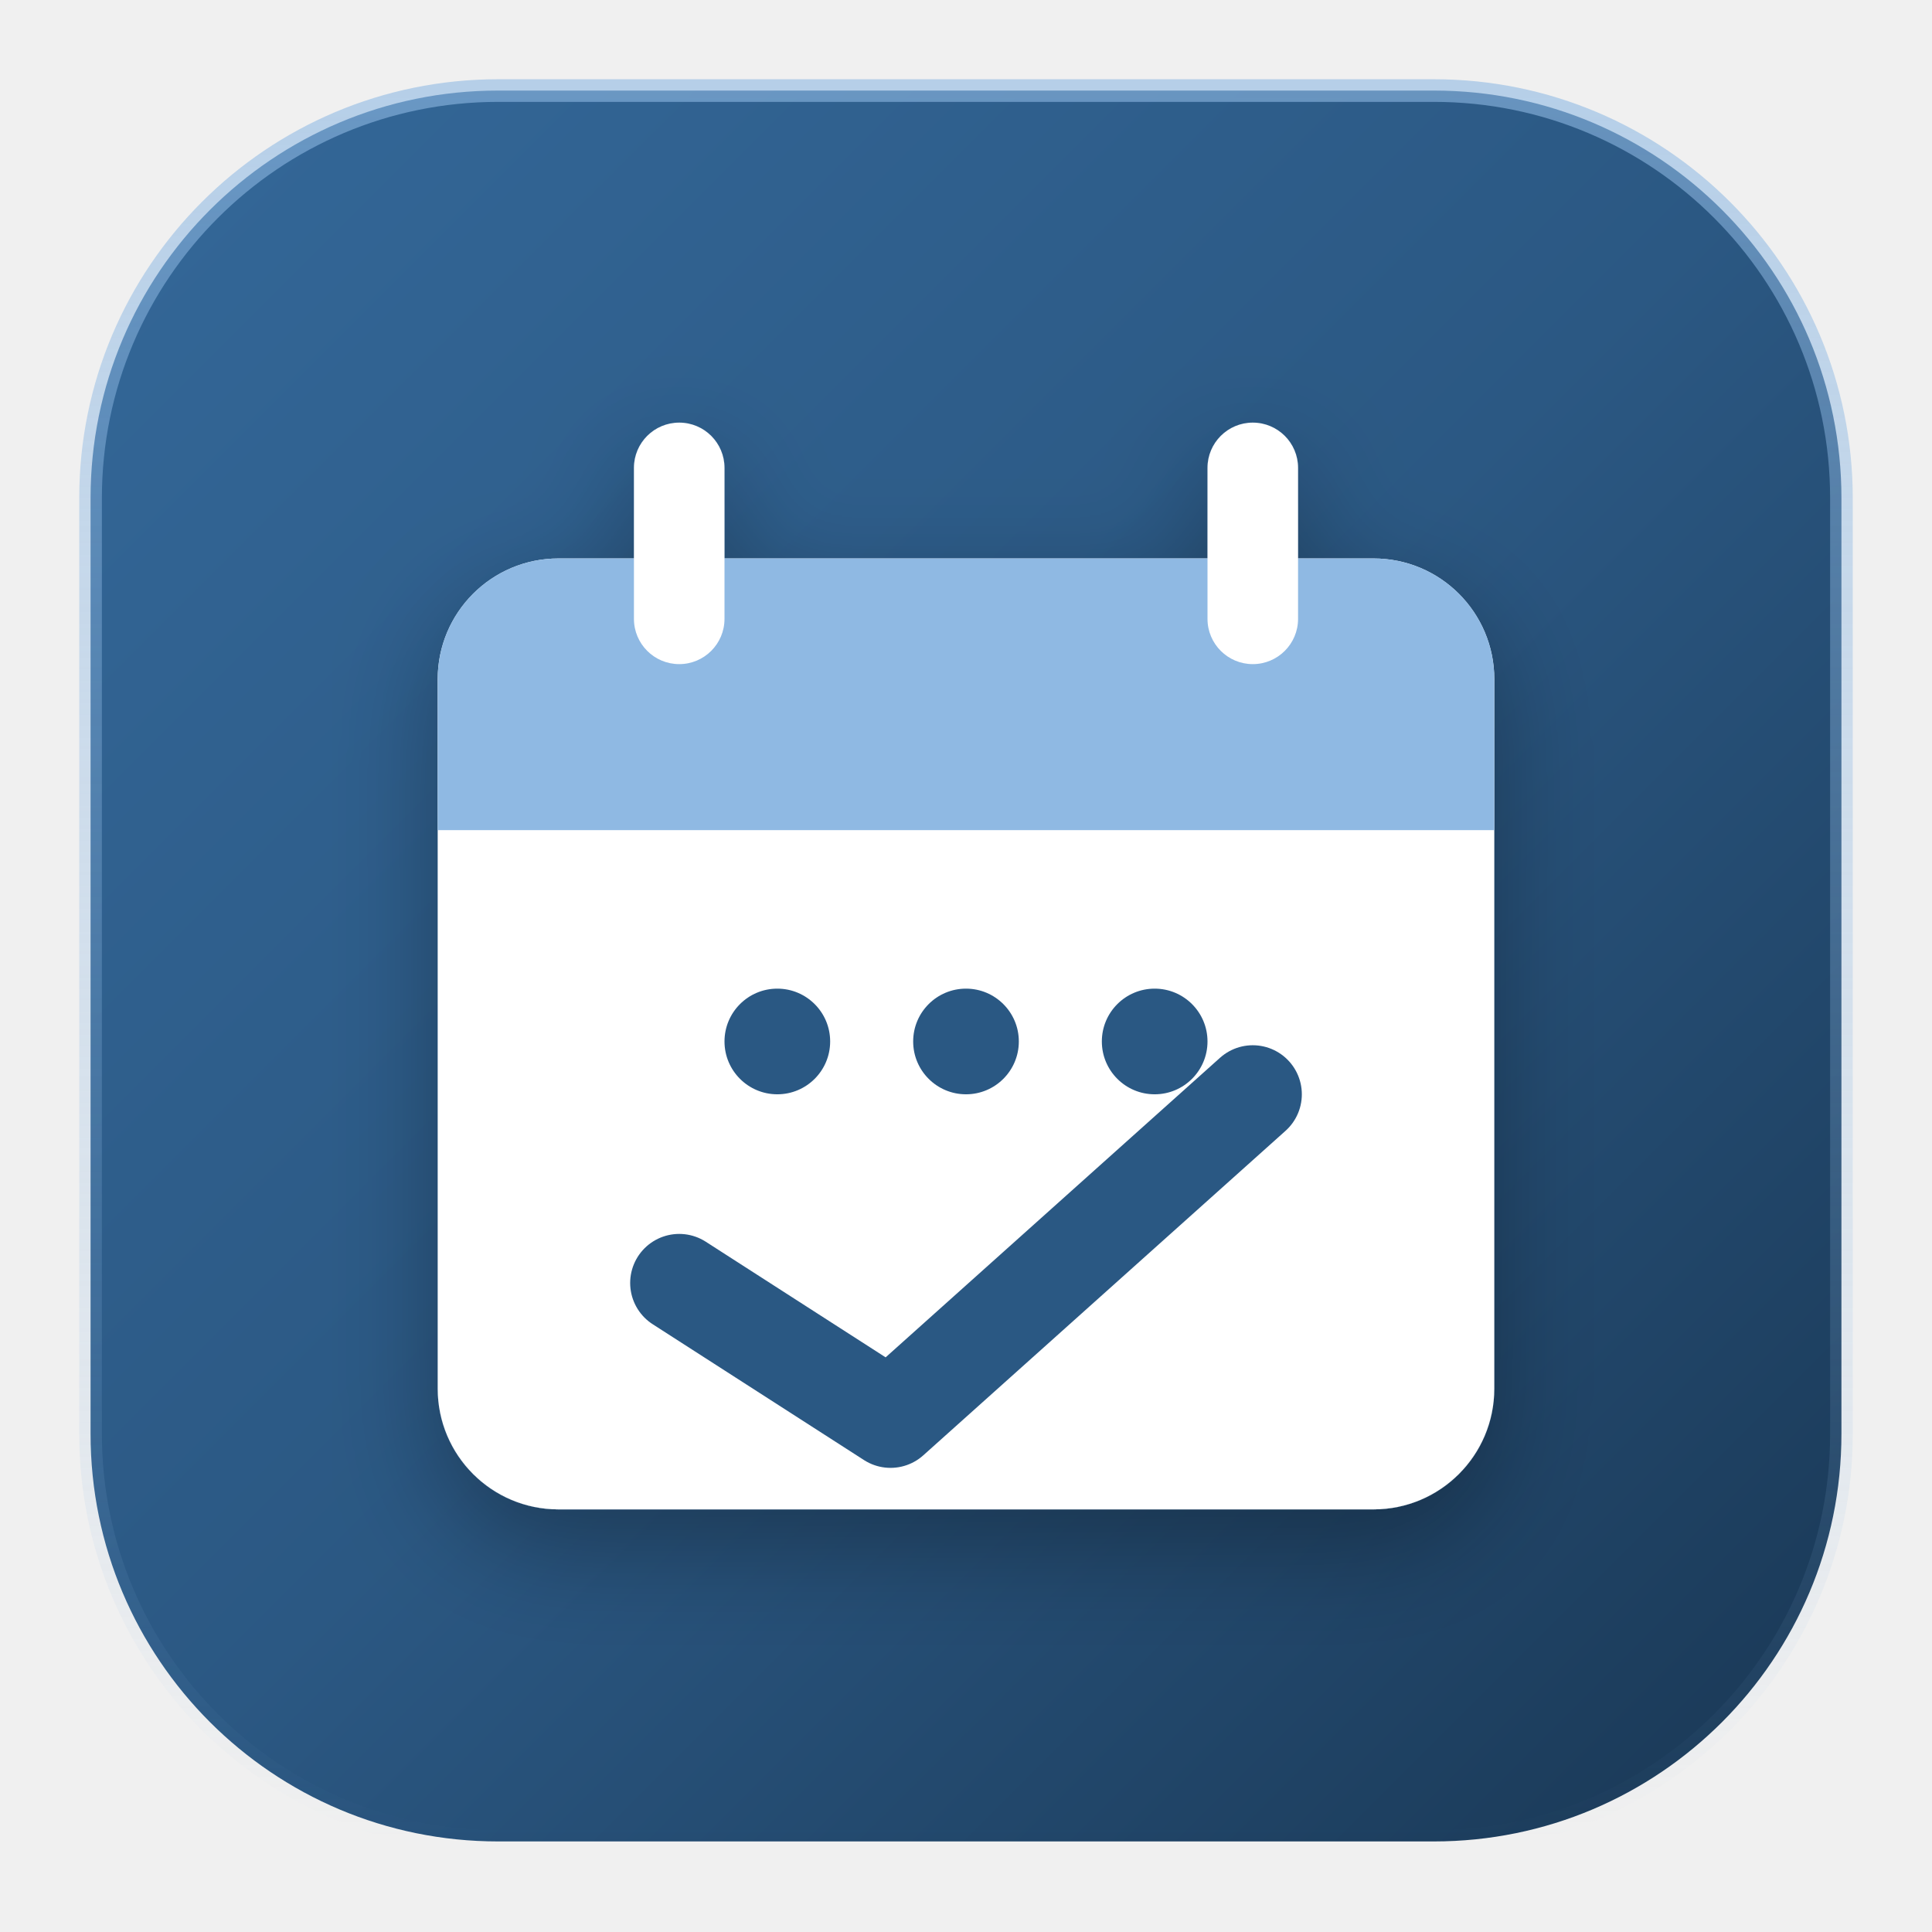
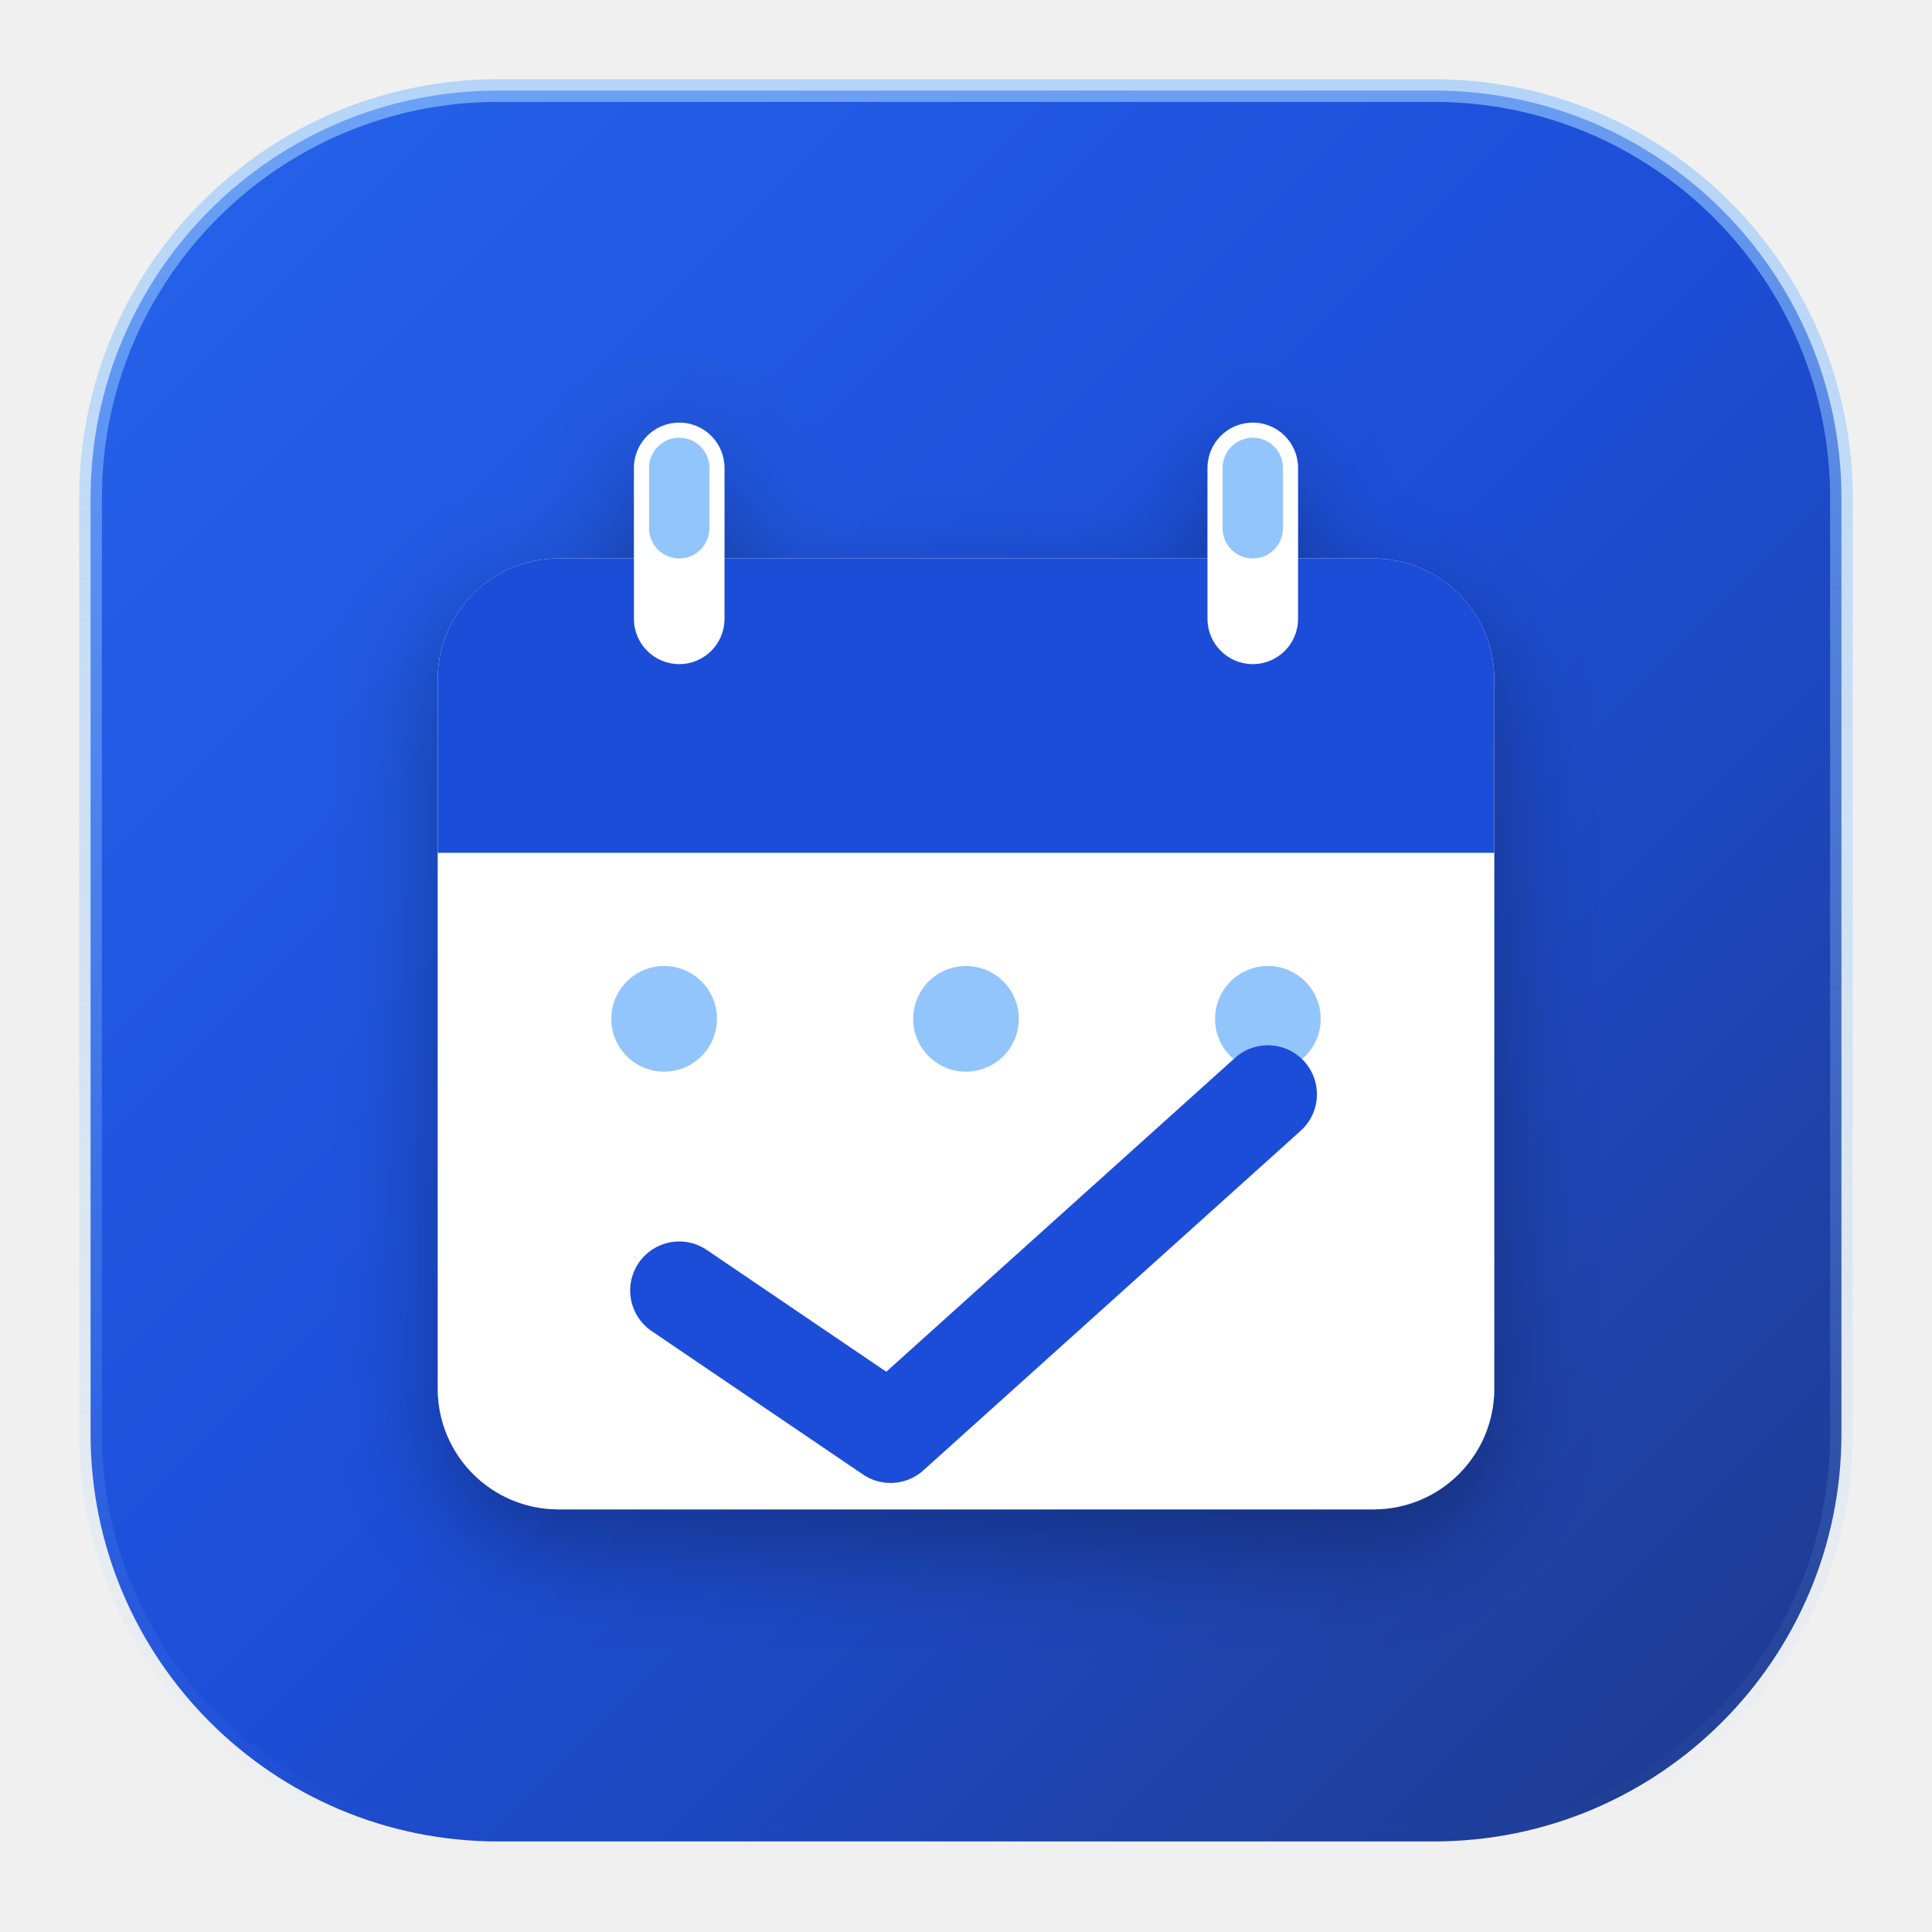
<svg xmlns="http://www.w3.org/2000/svg" viewBox="0 0 512 512" width="100%" height="100%">
  <defs>
    <linearGradient id="bgGrad" x1="0%" y1="0%" x2="100%" y2="100%">
-       <stop offset="0%" stop-color="#346899" />
-       <stop offset="50%" stop-color="#2b5883" />
-       <stop offset="100%" stop-color="#193754" />
+       <stop offset="0%" stop-color="#2563eb" />
+       <stop offset="50%" stop-color="#1d4ed8" />
+       <stop offset="100%" stop-color="#1e3a8a" />
    </linearGradient>
    <linearGradient id="glowGrad" x1="0%" y1="0%" x2="0%" y2="100%">
-       <stop offset="0%" stop-color="#8fb9e3" stop-opacity="0.6" />
-       <stop offset="100%" stop-color="#8fb9e3" stop-opacity="0" />
+       <stop offset="0%" stop-color="#93c5fd" stop-opacity="0.65" />
+       <stop offset="100%" stop-color="#93c5fd" stop-opacity="0" />
    </linearGradient>
    <filter id="shadow" x="-10%" y="-10%" width="120%" height="125%">
-       <feDropShadow dx="0" dy="10" stdDeviation="14" flood-color="#000000" flood-opacity="0.3" />
+       <feDropShadow dx="0" dy="10" stdDeviation="14" flood-color="#000000" flood-opacity="0.32" />
    </filter>
  </defs>
  <rect x="24" y="24" width="464" height="464" rx="108" fill="url(#bgGrad)" />
  <rect x="24" y="24" width="464" height="464" rx="108" fill="none" stroke="url(#glowGrad)" stroke-width="6" />
  <g filter="url(#shadow)">
    <rect x="116" y="148" width="280" height="252" rx="32" fill="#ffffff" />
-     <path d="M116 180 C116 162.3 130.3 148 148 148 L364 148 C381.7 148 396 162.3 396 180 L396 220 L116 220 Z" fill="#8fb9e3" />
+     <path d="M116 180 C116 162.3 130.3 148 148 148 L364 148 C381.7 148 396 162.3 396 180 L396 226 L116 226 Z" fill="#1d4ed8" />
    <rect x="168" y="112" width="24" height="64" rx="12" fill="#ffffff" />
    <rect x="320" y="112" width="24" height="64" rx="12" fill="#ffffff" />
-     <circle cx="206" cy="276" r="14" fill="#2b5883" />
-     <circle cx="256" cy="276" r="14" fill="#2b5883" />
-     <circle cx="306" cy="276" r="14" fill="#2b5883" />
-     <path d="M180 340 L236 376 L332 290" fill="none" stroke="#2b5883" stroke-width="26" stroke-linecap="round" stroke-linejoin="round" />
+     <rect x="172" y="116" width="16" height="32" rx="8" fill="#93c5fd" />
+     <rect x="324" y="116" width="16" height="32" rx="8" fill="#93c5fd" />
+     <circle cx="176" cy="270" r="14" fill="#93c5fd" />
+     <circle cx="256" cy="270" r="14" fill="#93c5fd" />
+     <circle cx="336" cy="270" r="14" fill="#93c5fd" />
+     <path d="M180 342 L236 380 L336 290" fill="none" stroke="#1d4ed8" stroke-width="26" stroke-linecap="round" stroke-linejoin="round" />
  </g>
</svg>
